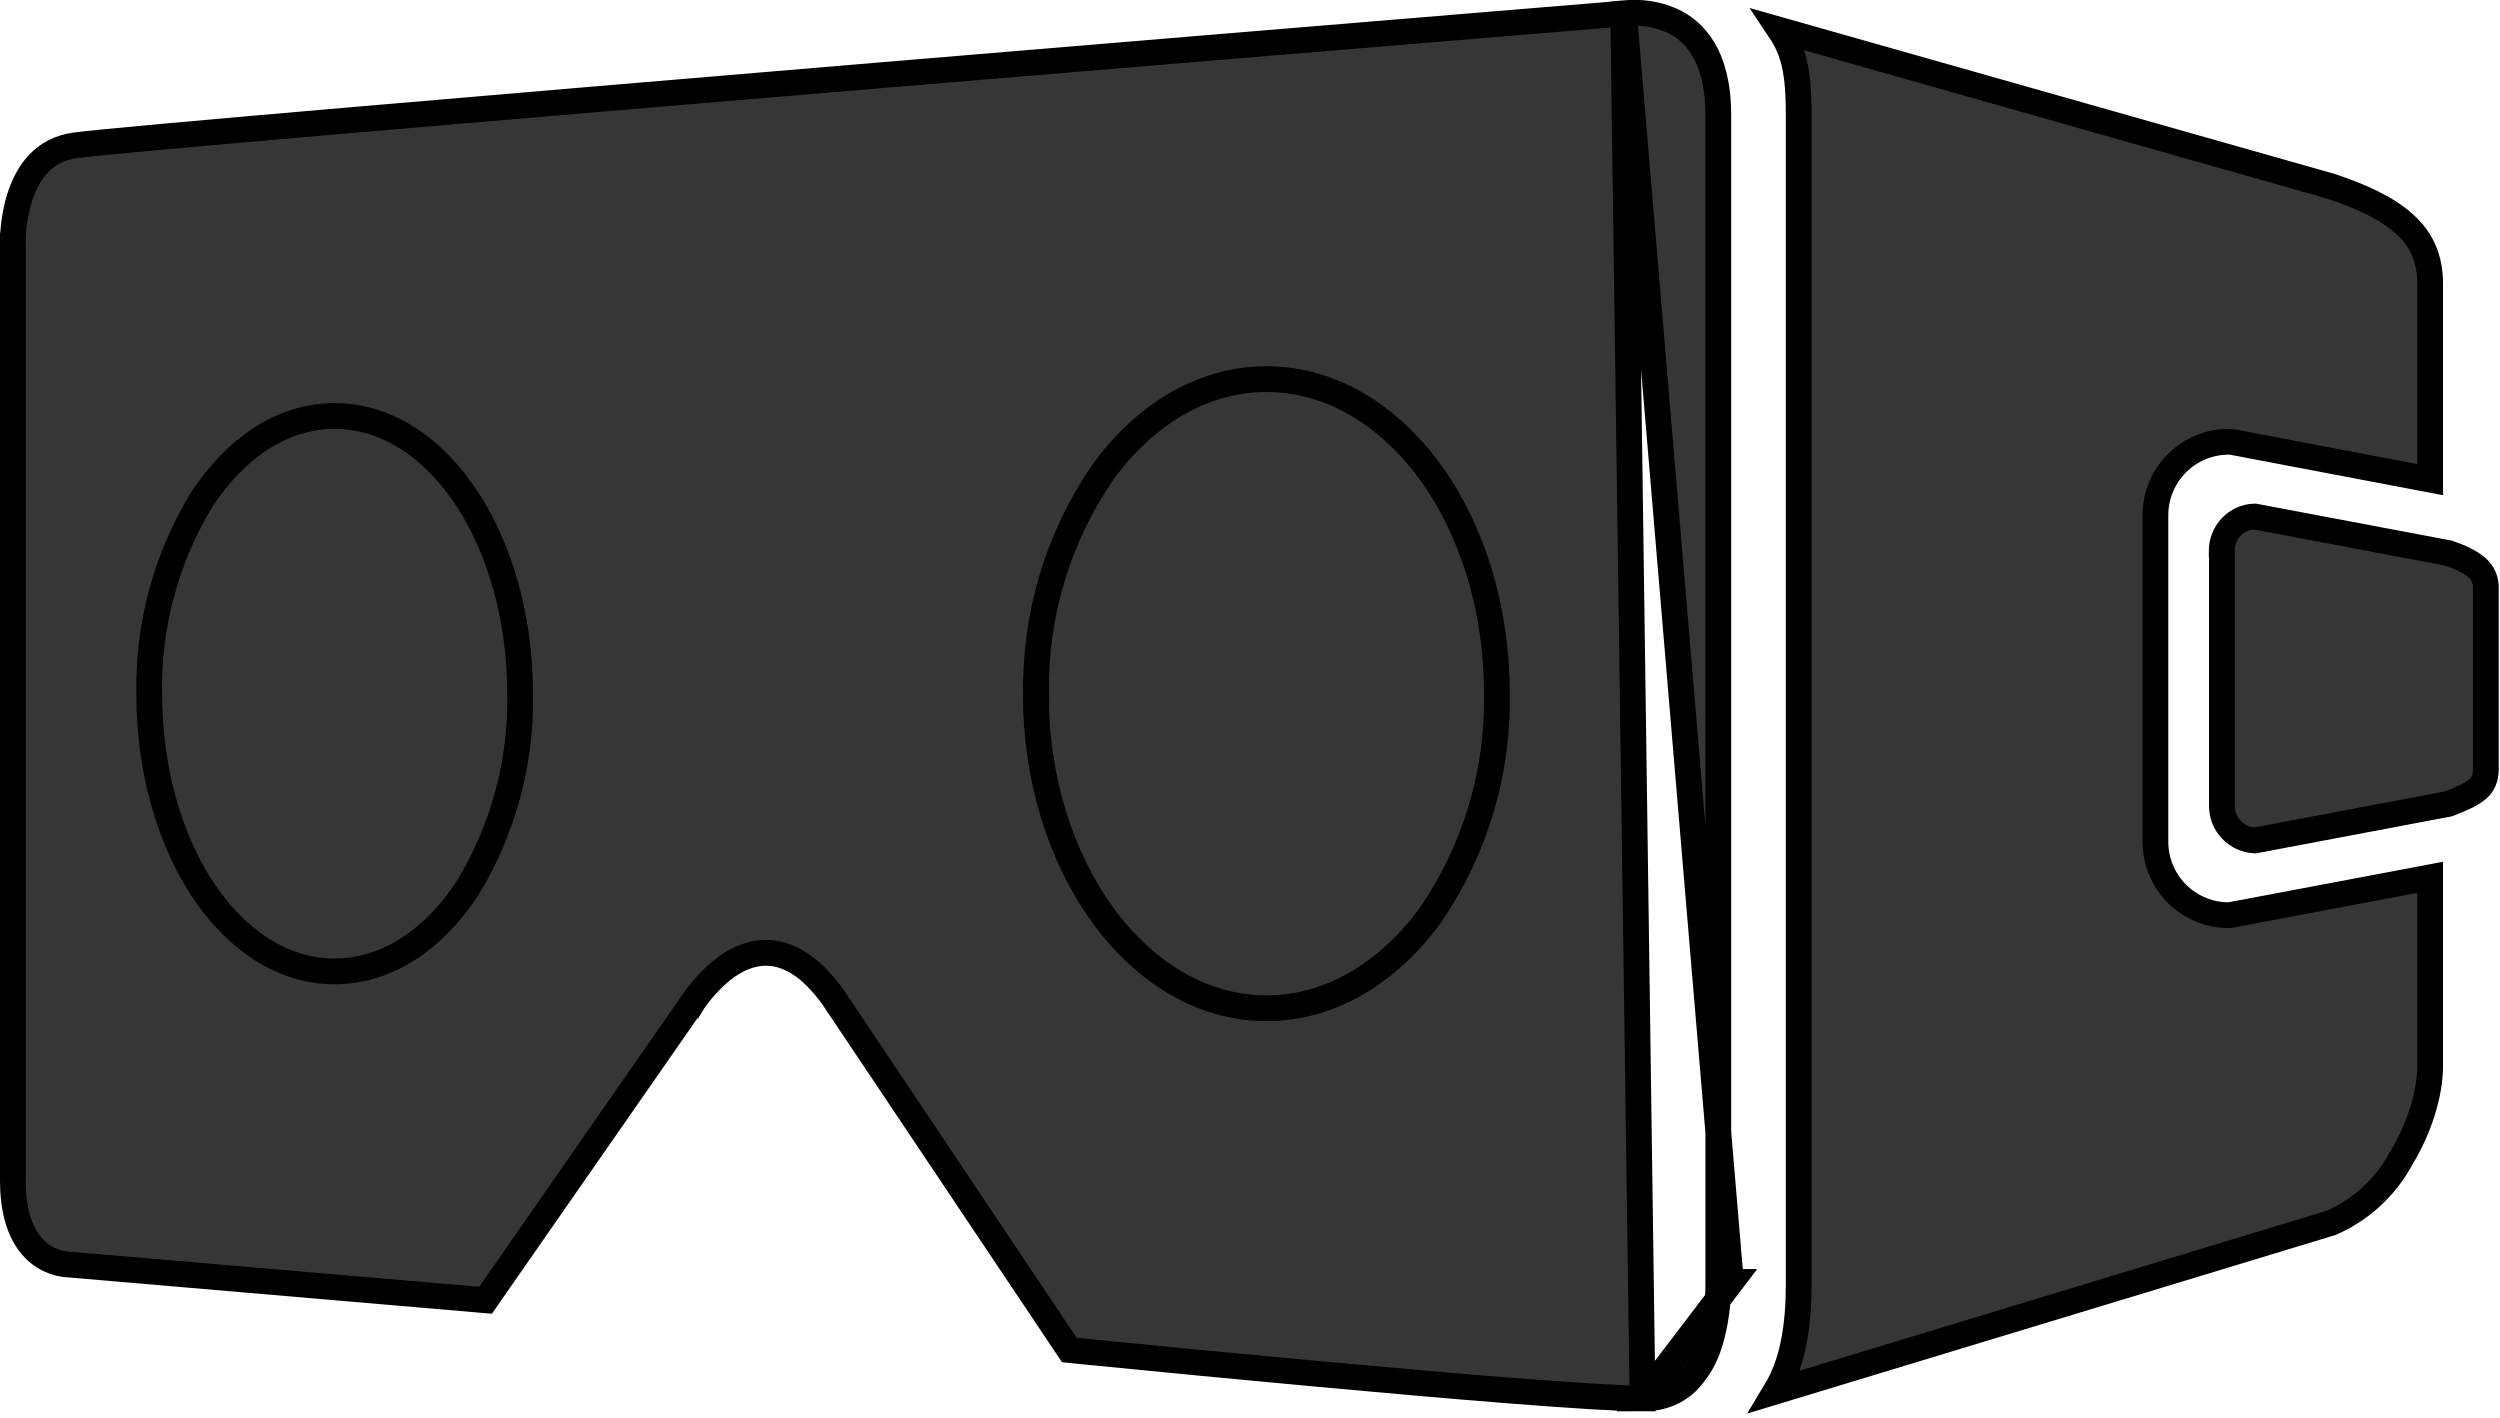
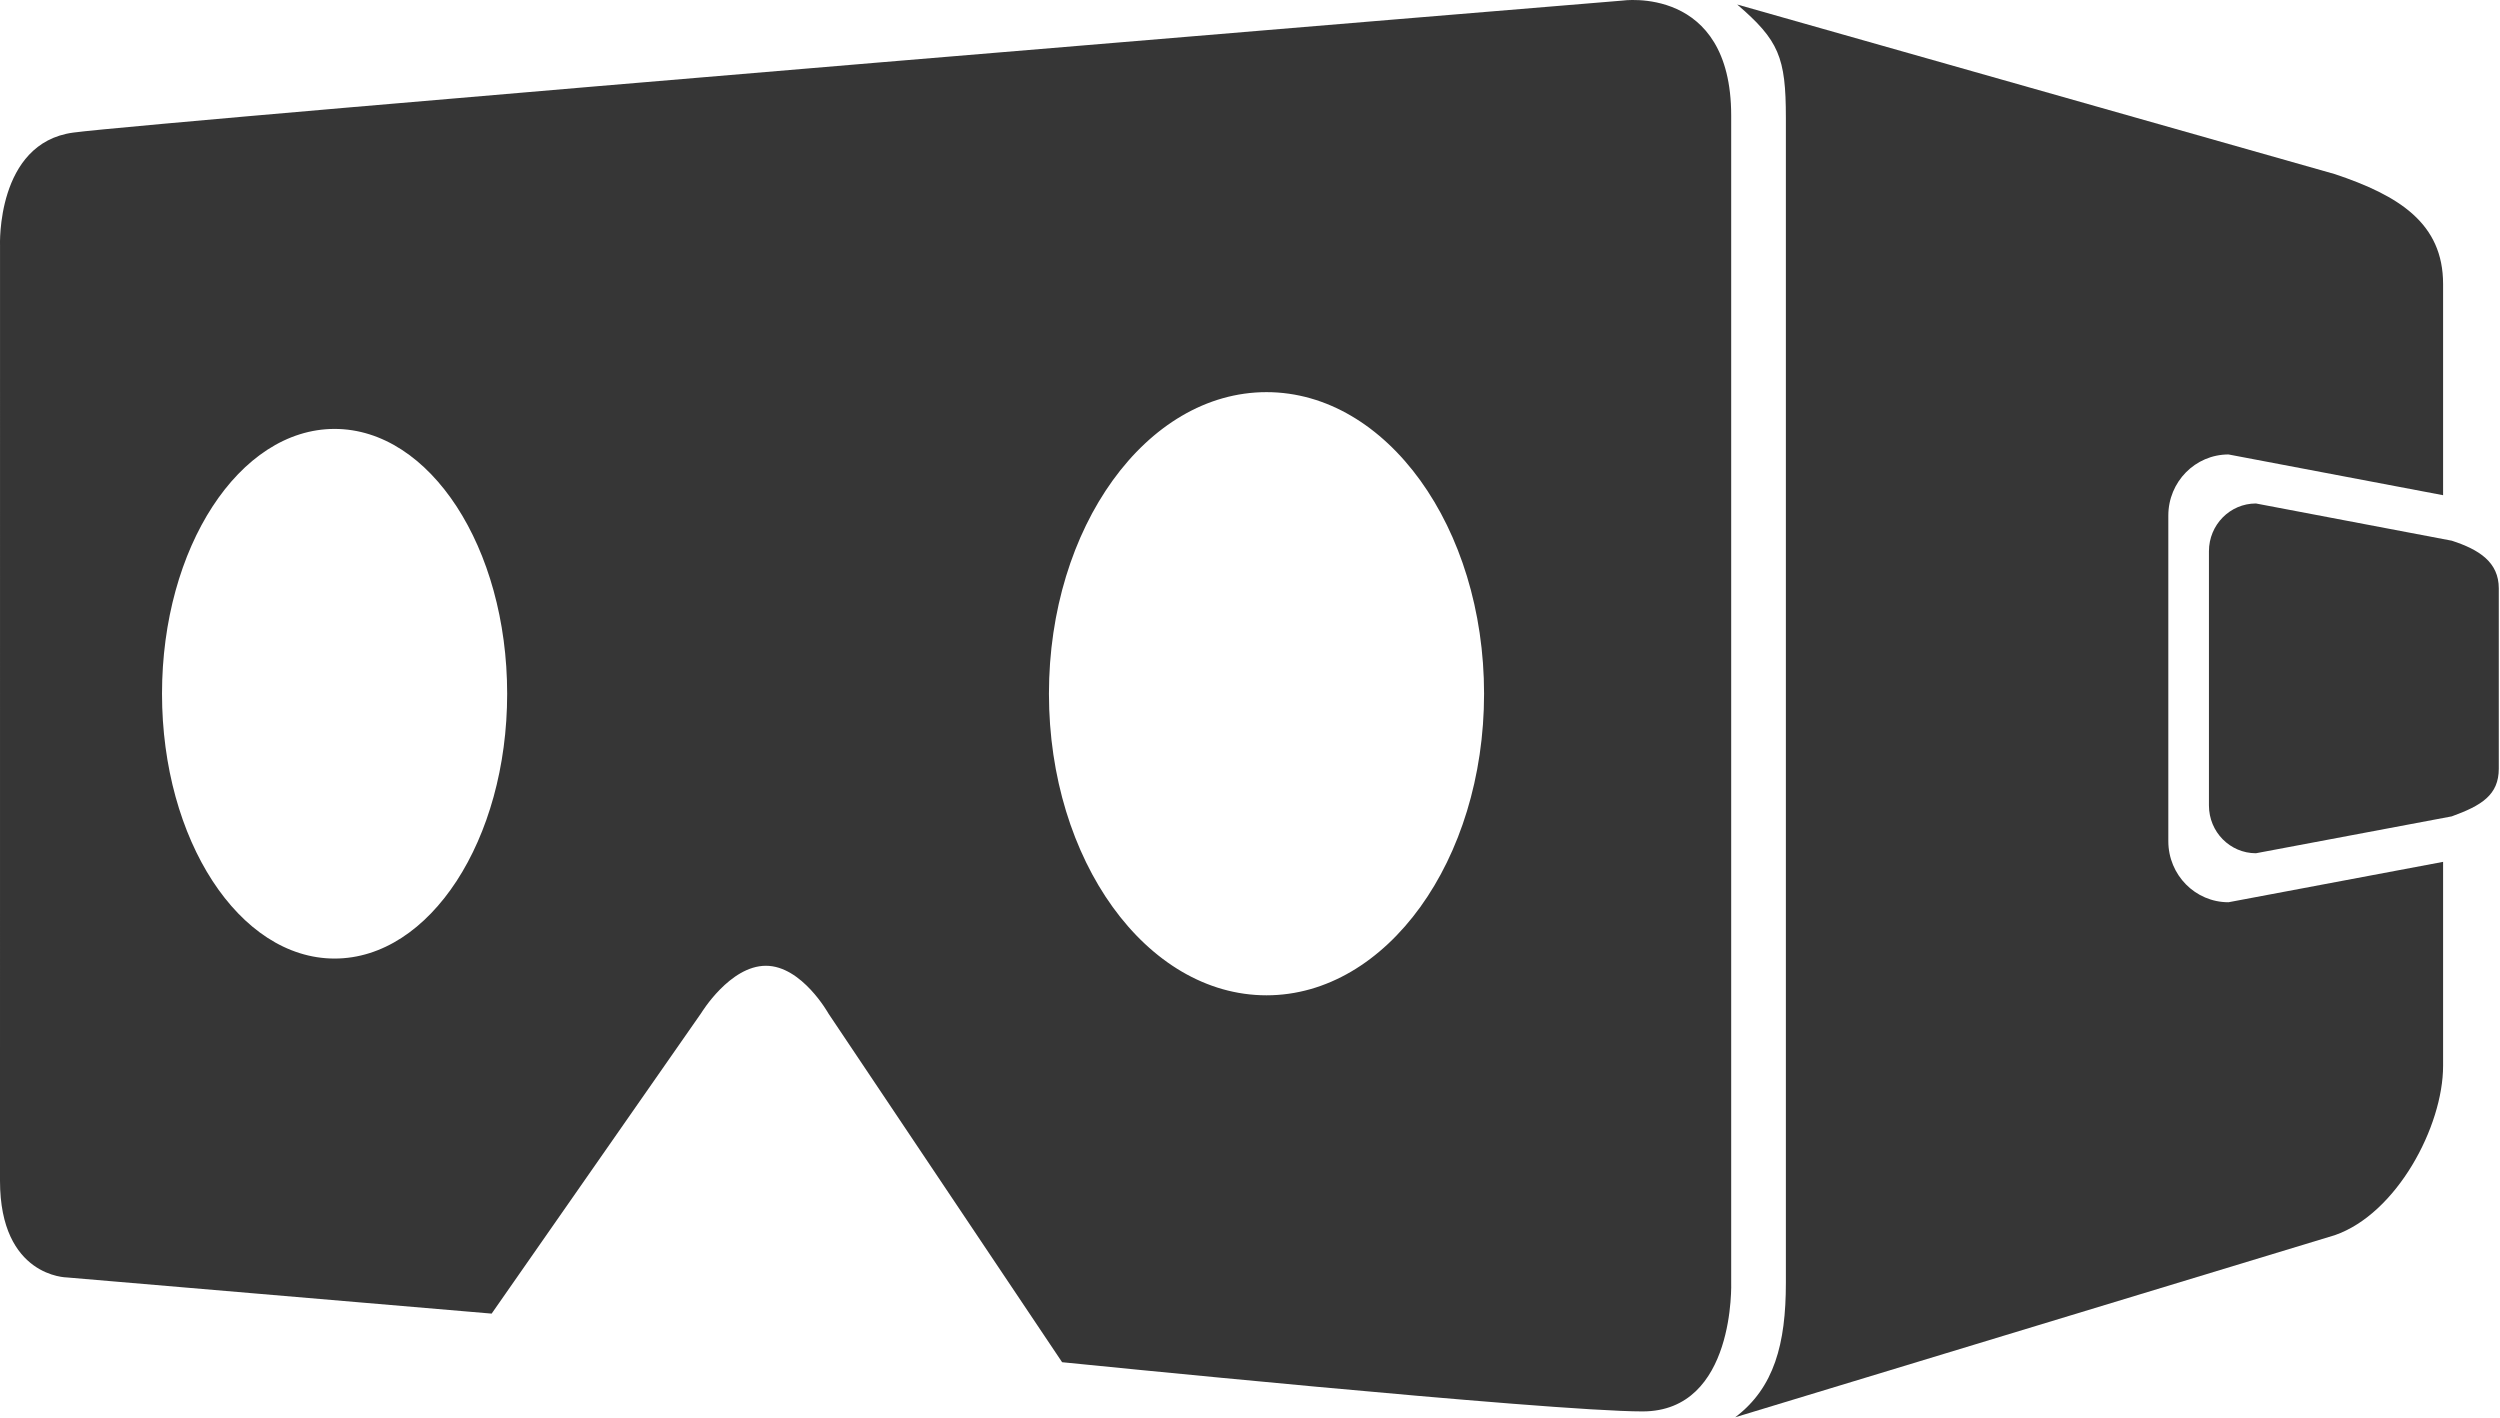
- <svg xmlns="http://www.w3.org/2000/svg" width="97" height="55" fill="none" viewBox="0 0 97 55">
-   <path fill="#363636" stroke="#000" d="m62.98.52-.04-.5.04.5h-.04l-.12.02-.48.04-1.82.15a25124.01 25124.01 0 0 0-26.47 2.2C19.4 4.16 4.4 5.43 2.91 5.64c-1.23.17-1.83 1.05-2.14 2A6 6 0 0 0 .5 9.48v.05H0h.5v36.28c0 1.74.6 2.52 1.1 2.88a2.06 2.06 0 0 0 1 .37h.04l16.2 1.39 7.95-11.43h.01a4.02 4.02 0 0 1 .2-.3c.14-.19.34-.44.59-.69.47-.48 1.22-1.06 2.13-1.06.91 0 1.65.6 2.1 1.1a5.97 5.97 0 0 1 .7.92l.03.04.02.03 8.92 13.32.59.06a1305.73 1305.73 0 0 0 9.08.87c5.19.48 10.79.95 12.57.95L62.98.52Zm0 0H63m-.02 0H63m4.17 49.22h-.5v.06a5.57 5.57 0 0 1-.03.68 7.32 7.32 0 0 1-.3 1.62 3.63 3.63 0 0 1-.89 1.52c-.4.38-.94.64-1.72.64l3.44-4.52Zm0 0h-.5V4.47c0-1.2-.25-2.02-.59-2.58-.34-.56-.78-.9-1.23-1.1A3.58 3.58 0 0 0 63 .52m4.16 49.22L63.01.52m-.01 0H63m-.01 0H63m23.55 16.62h-.09A2.85 2.85 0 0 0 83.63 20v12.64a2.85 2.85 0 0 0 2.84 2.87h.04l.05-.01 7.73-1.46v7.31c0 1.07-.41 2.42-1.13 3.6a5.64 5.64 0 0 1-2.72 2.5l-21.55 6.54c.69-1.14.9-2.56.9-4.21V4.58c0-1.19-.06-2.03-.38-2.77-.1-.23-.22-.44-.36-.65l21.4 6.07c1.22.41 2.18.86 2.84 1.46.64.57 1 1.3 1 2.33v7.59l-7.73-1.47Zm-.35 4.25c0-.74.57-1.33 1.28-1.35L95 21.46c.5.17.86.35 1.1.56a1 1 0 0 1 .35.81v7c0 .37-.11.6-.31.78-.23.2-.6.38-1.14.58l-7.51 1.42a1.34 1.34 0 0 1-1.28-1.36V21.4ZM5.79 26.92c0 2.92.77 5.58 2.04 7.54 1.27 1.94 3.08 3.23 5.15 3.23 2.08 0 3.89-1.29 5.16-3.23a13.96 13.96 0 0 0 2.04-7.54c0-2.92-.77-5.59-2.04-7.54-1.27-1.95-3.08-3.24-5.16-3.24-2.07 0-3.88 1.3-5.15 3.24a13.96 13.96 0 0 0-2.04 7.54Zm34.4 0c0 3.32.98 6.35 2.58 8.56 1.6 2.21 3.84 3.64 6.37 3.64 2.53 0 4.78-1.43 6.38-3.64a14.74 14.74 0 0 0 2.56-8.56c0-3.33-.97-6.36-2.56-8.57-1.6-2.21-3.85-3.64-6.38-3.64s-4.78 1.43-6.37 3.64a14.74 14.74 0 0 0-2.57 8.57Z" />
+ <svg xmlns="http://www.w3.org/2000/svg" width="97" height="55" viewBox="0 0 97 55" fill="none">
+   <path d="M84.131 32.639V20.003C84.131 18.694 85.176 17.633 86.466 17.633L94.792 19.214V11.02C94.792 8.665 93.084 7.589 90.59 6.755L67.403 0.175C69.019 1.566 69.292 2.215 69.292 4.571V49.78C69.292 52.136 68.842 53.846 67.325 54.99L90.59 47.925C92.991 47.092 94.792 43.709 94.792 41.353V33.44L86.466 35.007C85.176 35.009 84.131 33.947 84.131 32.639Z" fill="#363636" />
+   <path d="M95.129 20.979L87.531 19.535C86.523 19.535 85.707 20.364 85.707 21.386V31.254C85.707 32.277 86.523 33.106 87.531 33.106L95.129 31.675C96.283 31.256 96.953 30.846 96.953 29.823V22.83C96.953 21.808 96.187 21.323 95.129 20.979Z" fill="#363636" />
+   <path d="M67.17 4.483C67.17 -0.597 62.938 0.024 62.938 0.024C62.938 0.024 5.832 4.738 2.838 5.145C-0.156 5.552 0.001 9.532 0.001 9.532C0.001 9.532 0 42.069 0 45.812C0 49.555 2.599 49.565 2.599 49.565L19.076 50.968L27.212 39.3C27.212 39.3 28.321 37.472 29.717 37.472C31.114 37.472 32.149 39.333 32.149 39.333L41.21 52.854C41.21 52.854 60.105 54.763 63.731 54.763C67.357 54.762 67.17 49.739 67.17 49.739C67.17 49.739 67.17 9.563 67.17 4.483ZM12.982 37.192C9.284 37.192 6.286 32.591 6.286 26.917C6.286 21.243 9.284 16.642 12.982 16.642C16.68 16.642 19.678 21.243 19.678 26.917C19.678 32.591 16.68 37.192 12.982 37.192ZM49.14 38.618C44.478 38.618 40.699 33.379 40.699 26.917C40.699 20.454 44.479 15.215 49.14 15.215C53.802 15.215 57.582 20.454 57.582 26.917C57.582 33.379 53.802 38.618 49.14 38.618Z" fill="#363636" />
</svg>
